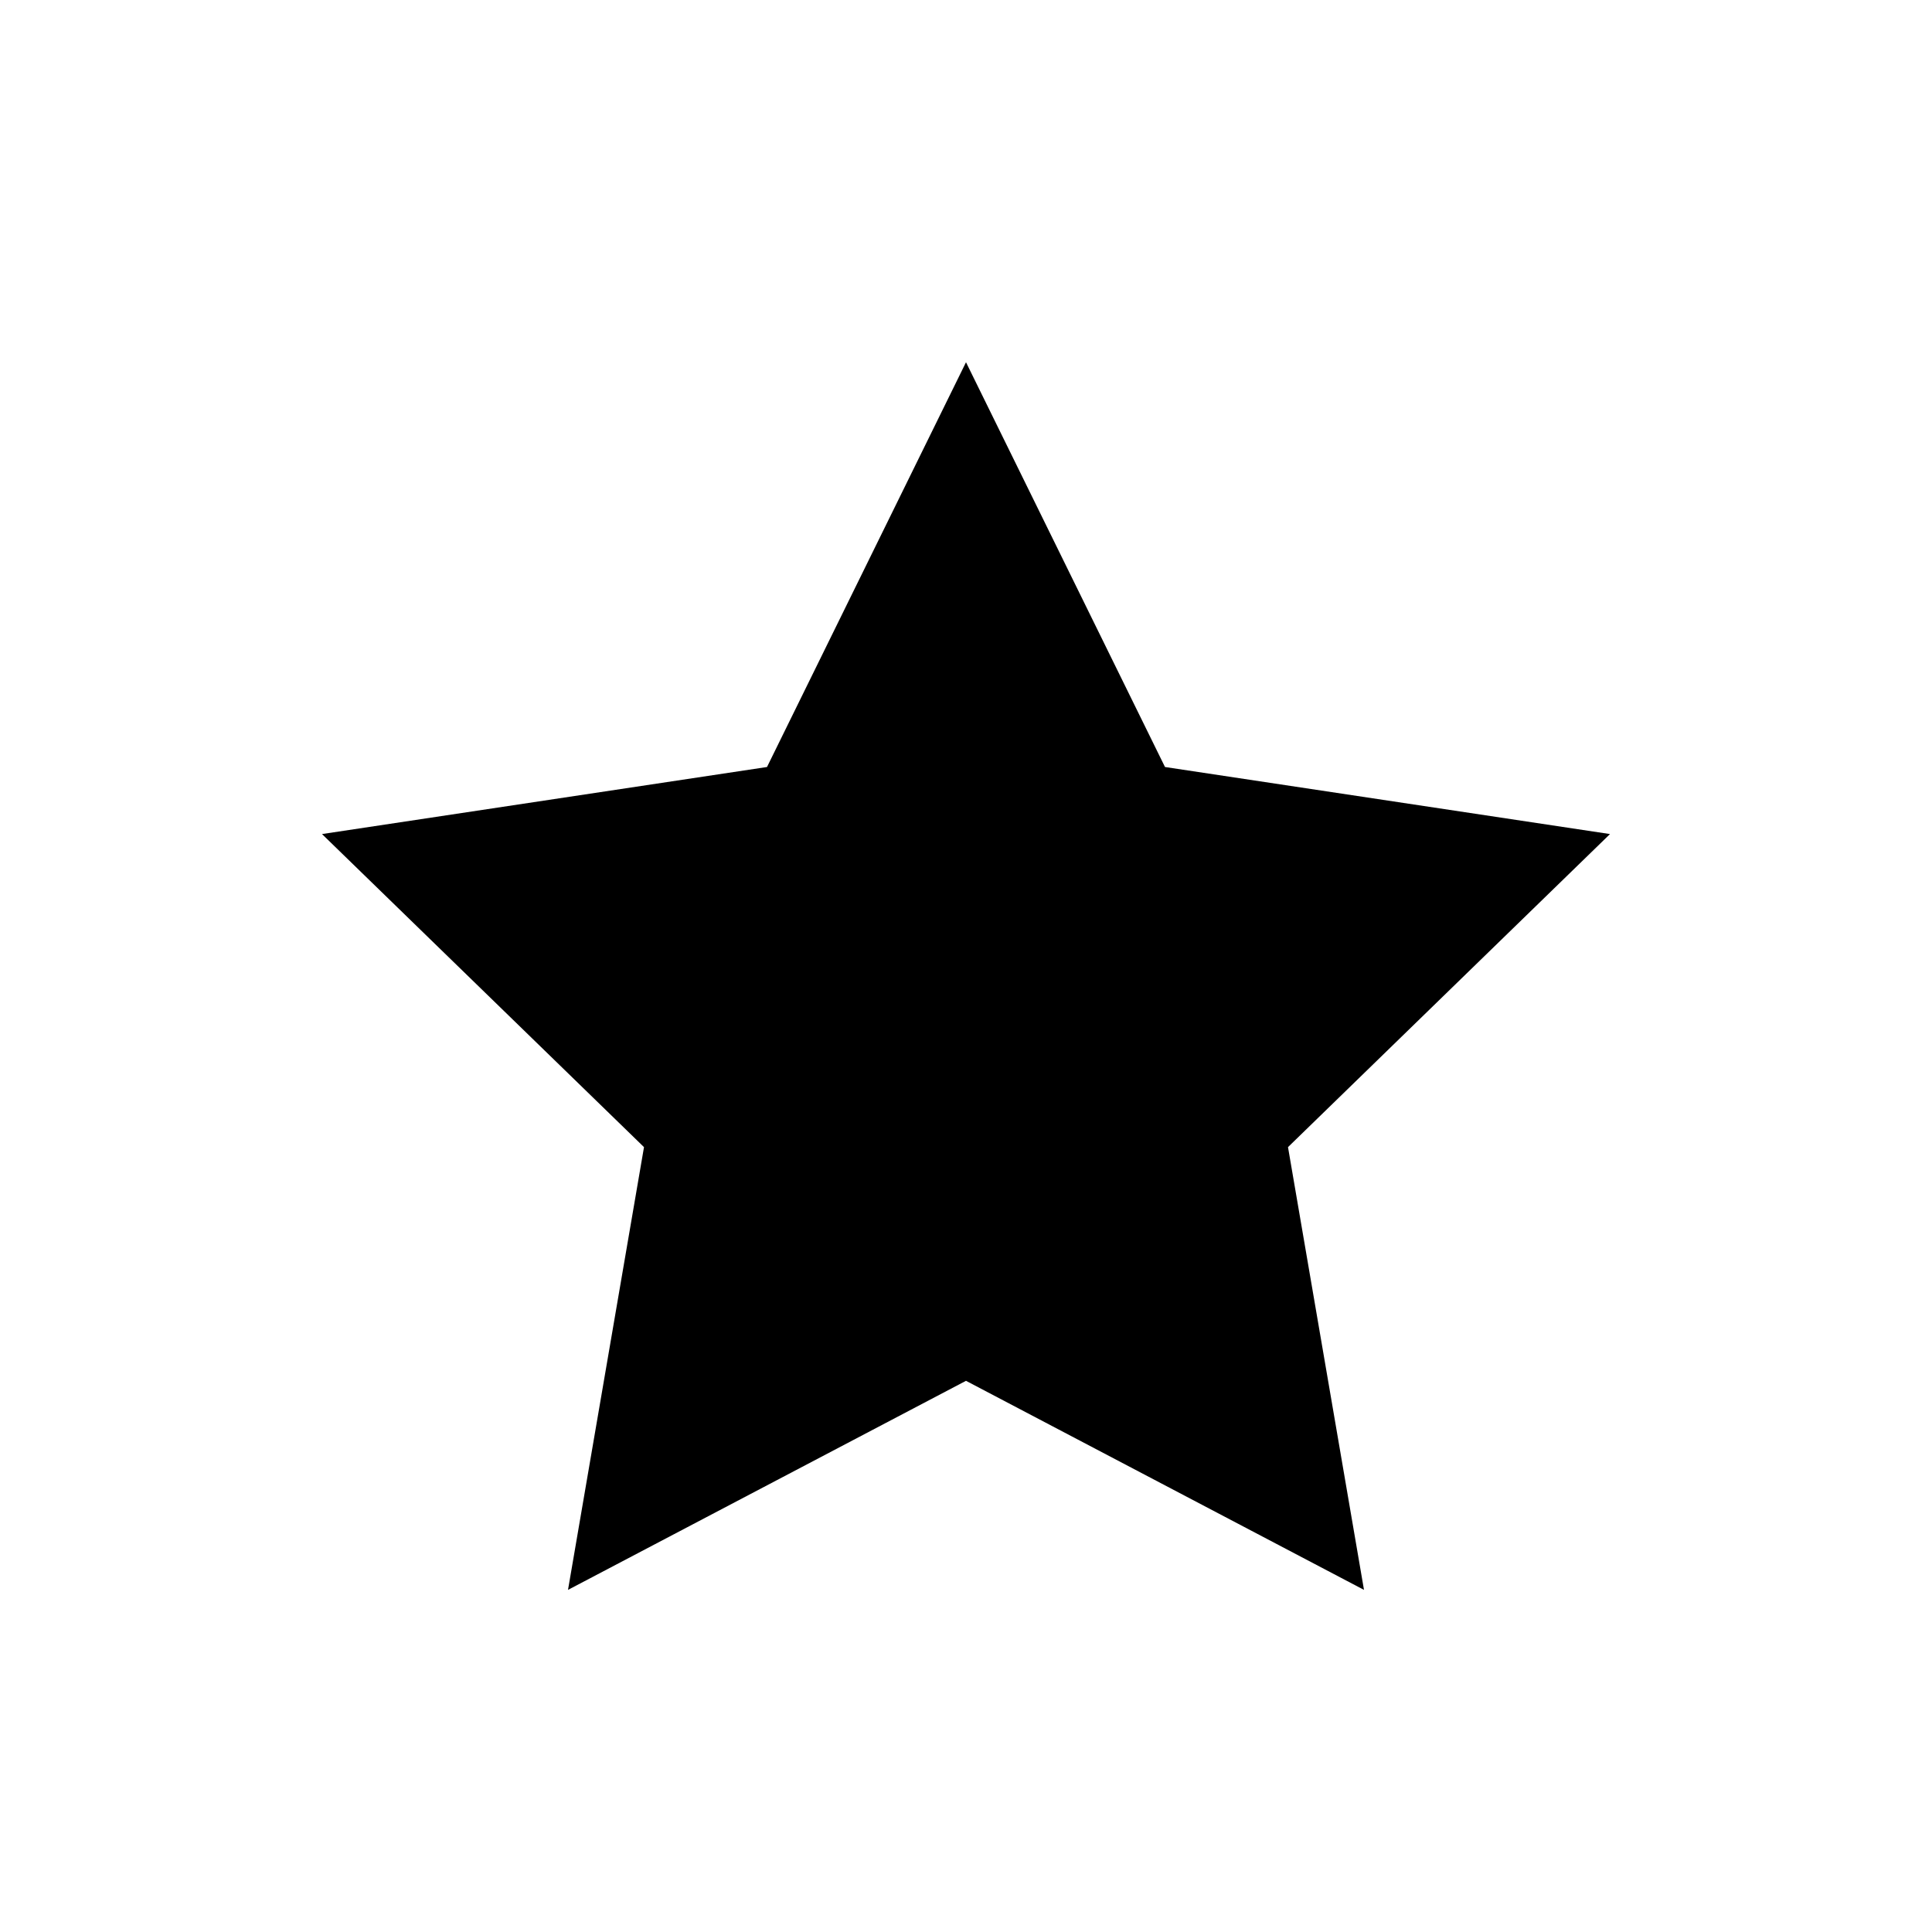
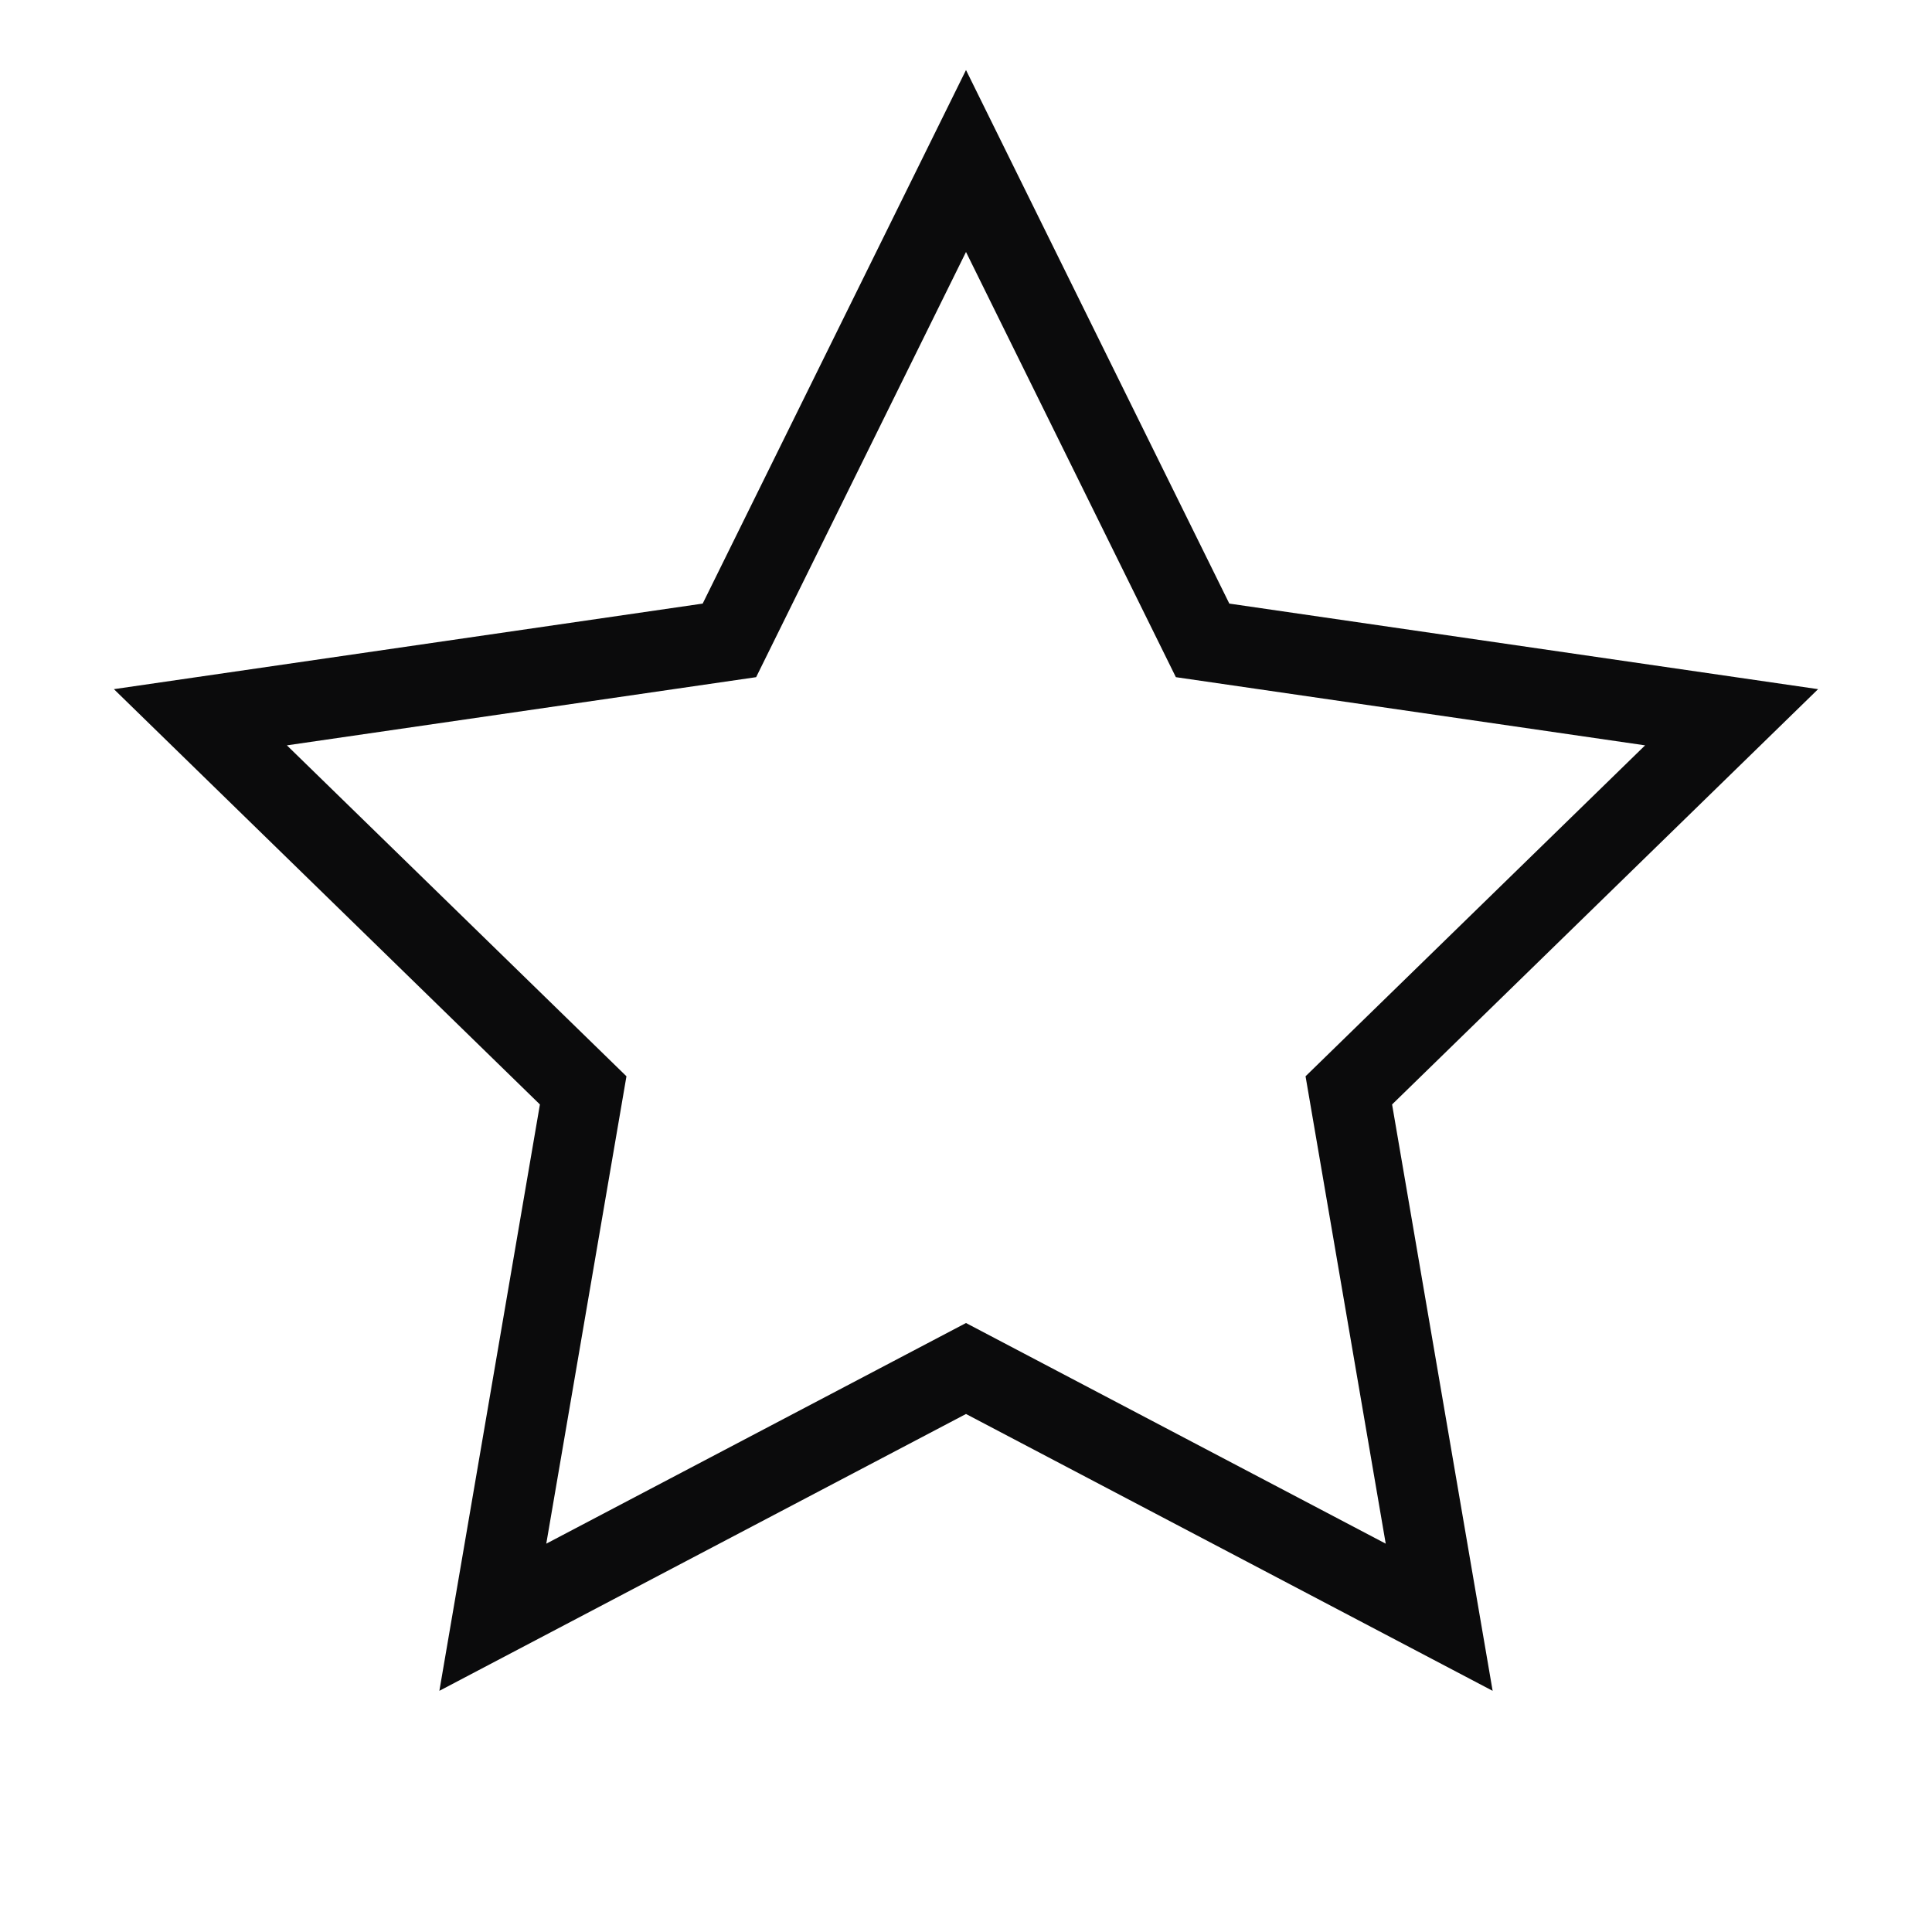
- <svg xmlns="http://www.w3.org/2000/svg" width="24" height="24" viewBox="0 0 24 24" fill="currentColor">
-   <path d="M 12 4.5 L 14.472 9.528 L 20 10.361 L 16 14.25 L 16.944 19.75 L 12 17.153 L 7.056 19.75 L 8 14.25 L 4 10.361 L 9.528 9.528 L 12 4.5 Z" />
+ <svg xmlns="http://www.w3.org/2000/svg" width="24" height="24" viewBox="0 0 24 24" fill="none">
+   <path fill-rule="evenodd" clip-rule="evenodd" d="M12 0.87L15.271 7.498L22.585 8.561L17.293 13.72L18.542 21.004L12 17.565L5.458 21.004L6.707 13.72L1.415 8.561L8.729 7.498L12 0.87ZM12 3.13L9.393 8.412L3.564 9.259L7.782 13.37L6.786 19.176L12 16.435L17.214 19.176L16.218 13.37L20.436 9.259L14.607 8.412L12 3.13Z" fill="#0B0B0C" />
</svg>
